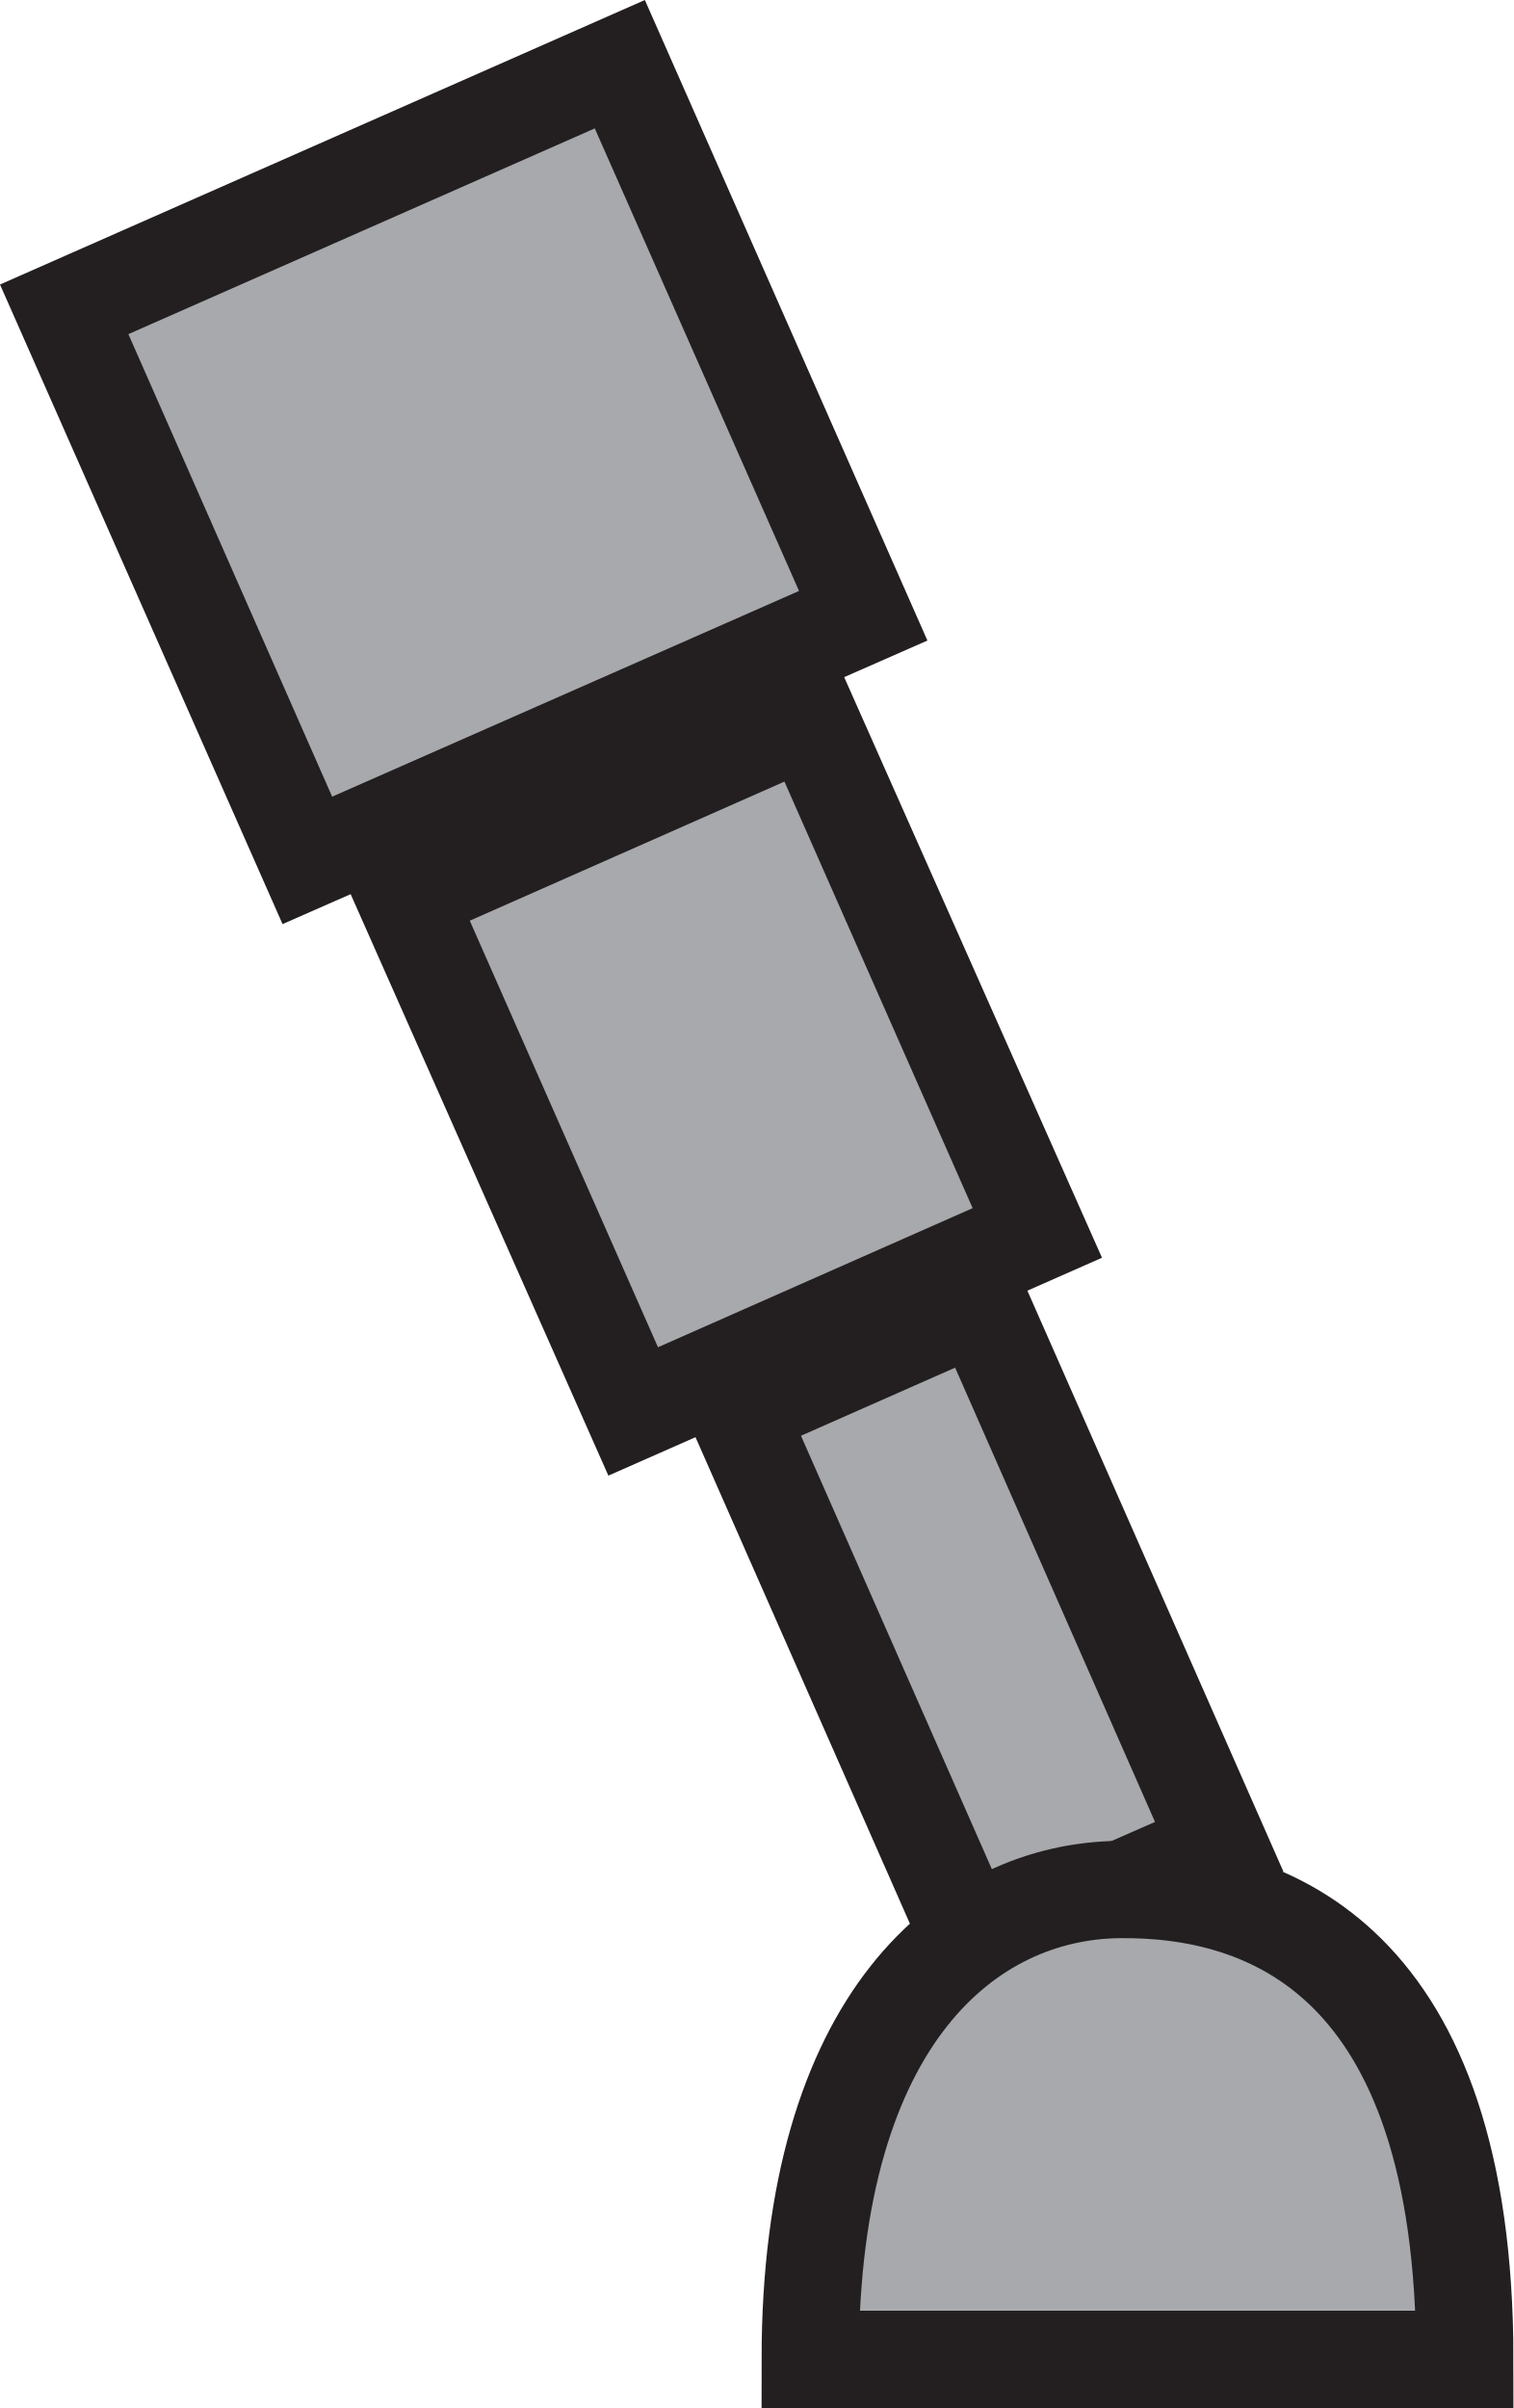
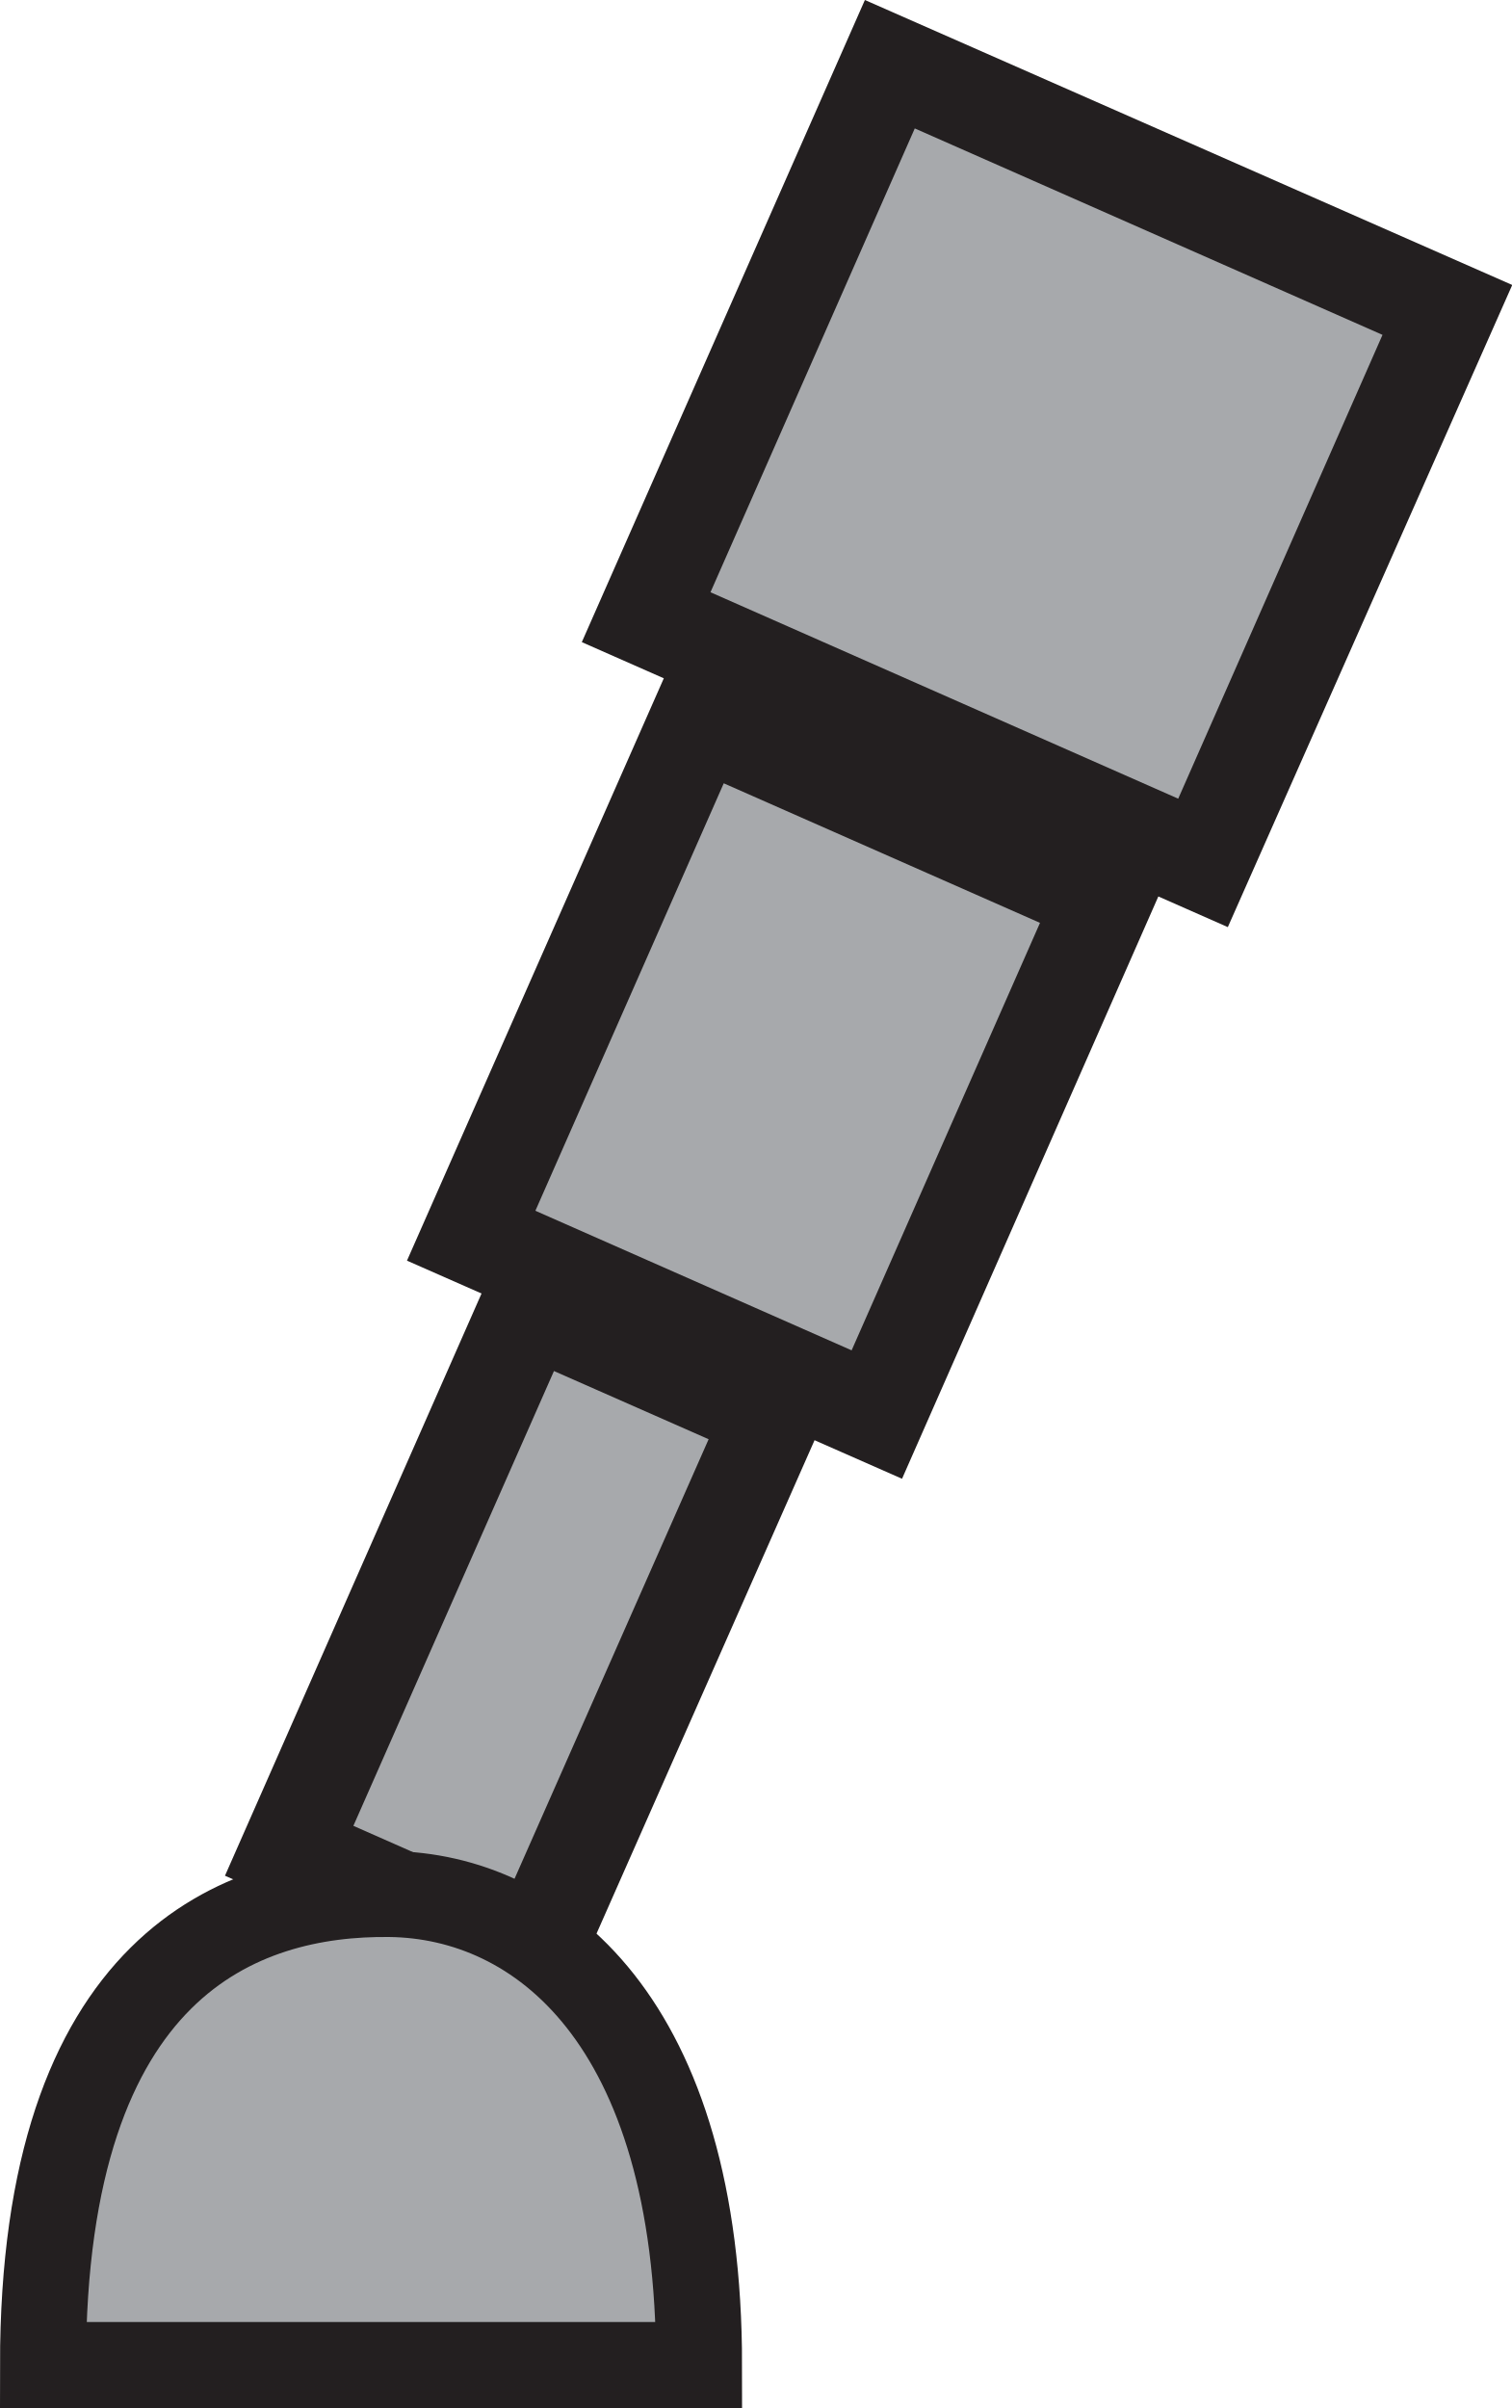
- <svg xmlns="http://www.w3.org/2000/svg" viewBox="0 0 31.12 49.51">
+ <svg xmlns="http://www.w3.org/2000/svg" viewBox="0 0 56.96 90.75">
  <defs>
-     <style>.cls-1,.cls-3{fill:#a7a9ac;}.cls-2{fill:#231f20;}.cls-3{stroke:#231f20;stroke-miterlimit:10;stroke-width:2px;}</style>
+     <style>.cls-1,.cls-3{fill:#a7a9ac;}.cls-2{fill:#231f20;}.cls-3{stroke:#231f20;stroke-miterlimit:10;stroke-width:3.24px;}</style>
  </defs>
  <g id="Layer_2" data-name="Layer 2">
    <g id="Layer_1-2" data-name="Layer 1">
-       <rect class="cls-1" x="3.29" y="3.31" width="12.49" height="12.4" transform="translate(-3.03 4.66) rotate(-23.8)" />
-       <path class="cls-2" d="M19.07,13.17,5.81,19,0,5.85,13.26,0ZM6.83,16.38l9.6-4.23-4.2-9.51L2.64,6.87Z" />
-       <rect class="cls-1" x="10.3" y="16.09" width="9.09" height="11.58" transform="translate(-7.57 7.85) rotate(-23.8)" />
-       <path class="cls-2" d="M22.66,25.86,12.51,30.34,7,17.91l10.14-4.48ZM13.53,27.7,20,24.84l-3.87-8.77L9.66,18.93Z" />
-       <rect class="cls-1" x="17.38" y="27.39" width="5.46" height="12.2" transform="translate(-11.8 10.96) rotate(-23.8)" />
-       <path class="cls-2" d="M26.39,38.48l-6.83,3-5.73-13,6.83-3Zm-5.81.37,3.17-1.39-4.11-9.34-3.17,1.4Z" />
-       <path class="cls-3" d="M16.66,48.51H30.12c0-8.24-4.07-9.7-7.12-9.66S16.66,41.44,16.66,48.51Z" />
+       <rect class="cls-1" x="27.97" y="6.08" width="22.94" height="22.77" transform="translate(68.48 49.37) rotate(-156.2)" />
+       <path class="cls-2" d="M21.93,24.2,46.28,34.94,57,10.74,32.6,0Zm22.48,5.9L26.78,22.32l7.7-17.48,17.63,7.78Z" />
+       <rect class="cls-1" x="21.34" y="29.57" width="16.7" height="21.28" transform="translate(40.63 88.98) rotate(-156.2)" />
+       <path class="cls-2" d="M15.34,47.51,34,55.73,44.05,32.9,25.41,24.68ZM32.1,50.89,20.18,45.63l7.1-16.11L39.2,34.78Z" />
+       <rect class="cls-1" x="14.99" y="50.32" width="10.04" height="22.41" transform="translate(13.5 125.89) rotate(-156.2)" />
+       <path class="cls-2" d="M8.48,70.69,21,76.23,31.55,52.36,19,46.82Zm10.66.69-5.82-2.57,7.56-17.14,5.83,2.57Z" />
+       <path class="cls-3" d="M26.35,89.13H1.62C1.62,74,9.1,71.31,14.7,71.38S26.35,76.13,26.35,89.13Z" />
    </g>
  </g>
</svg>
